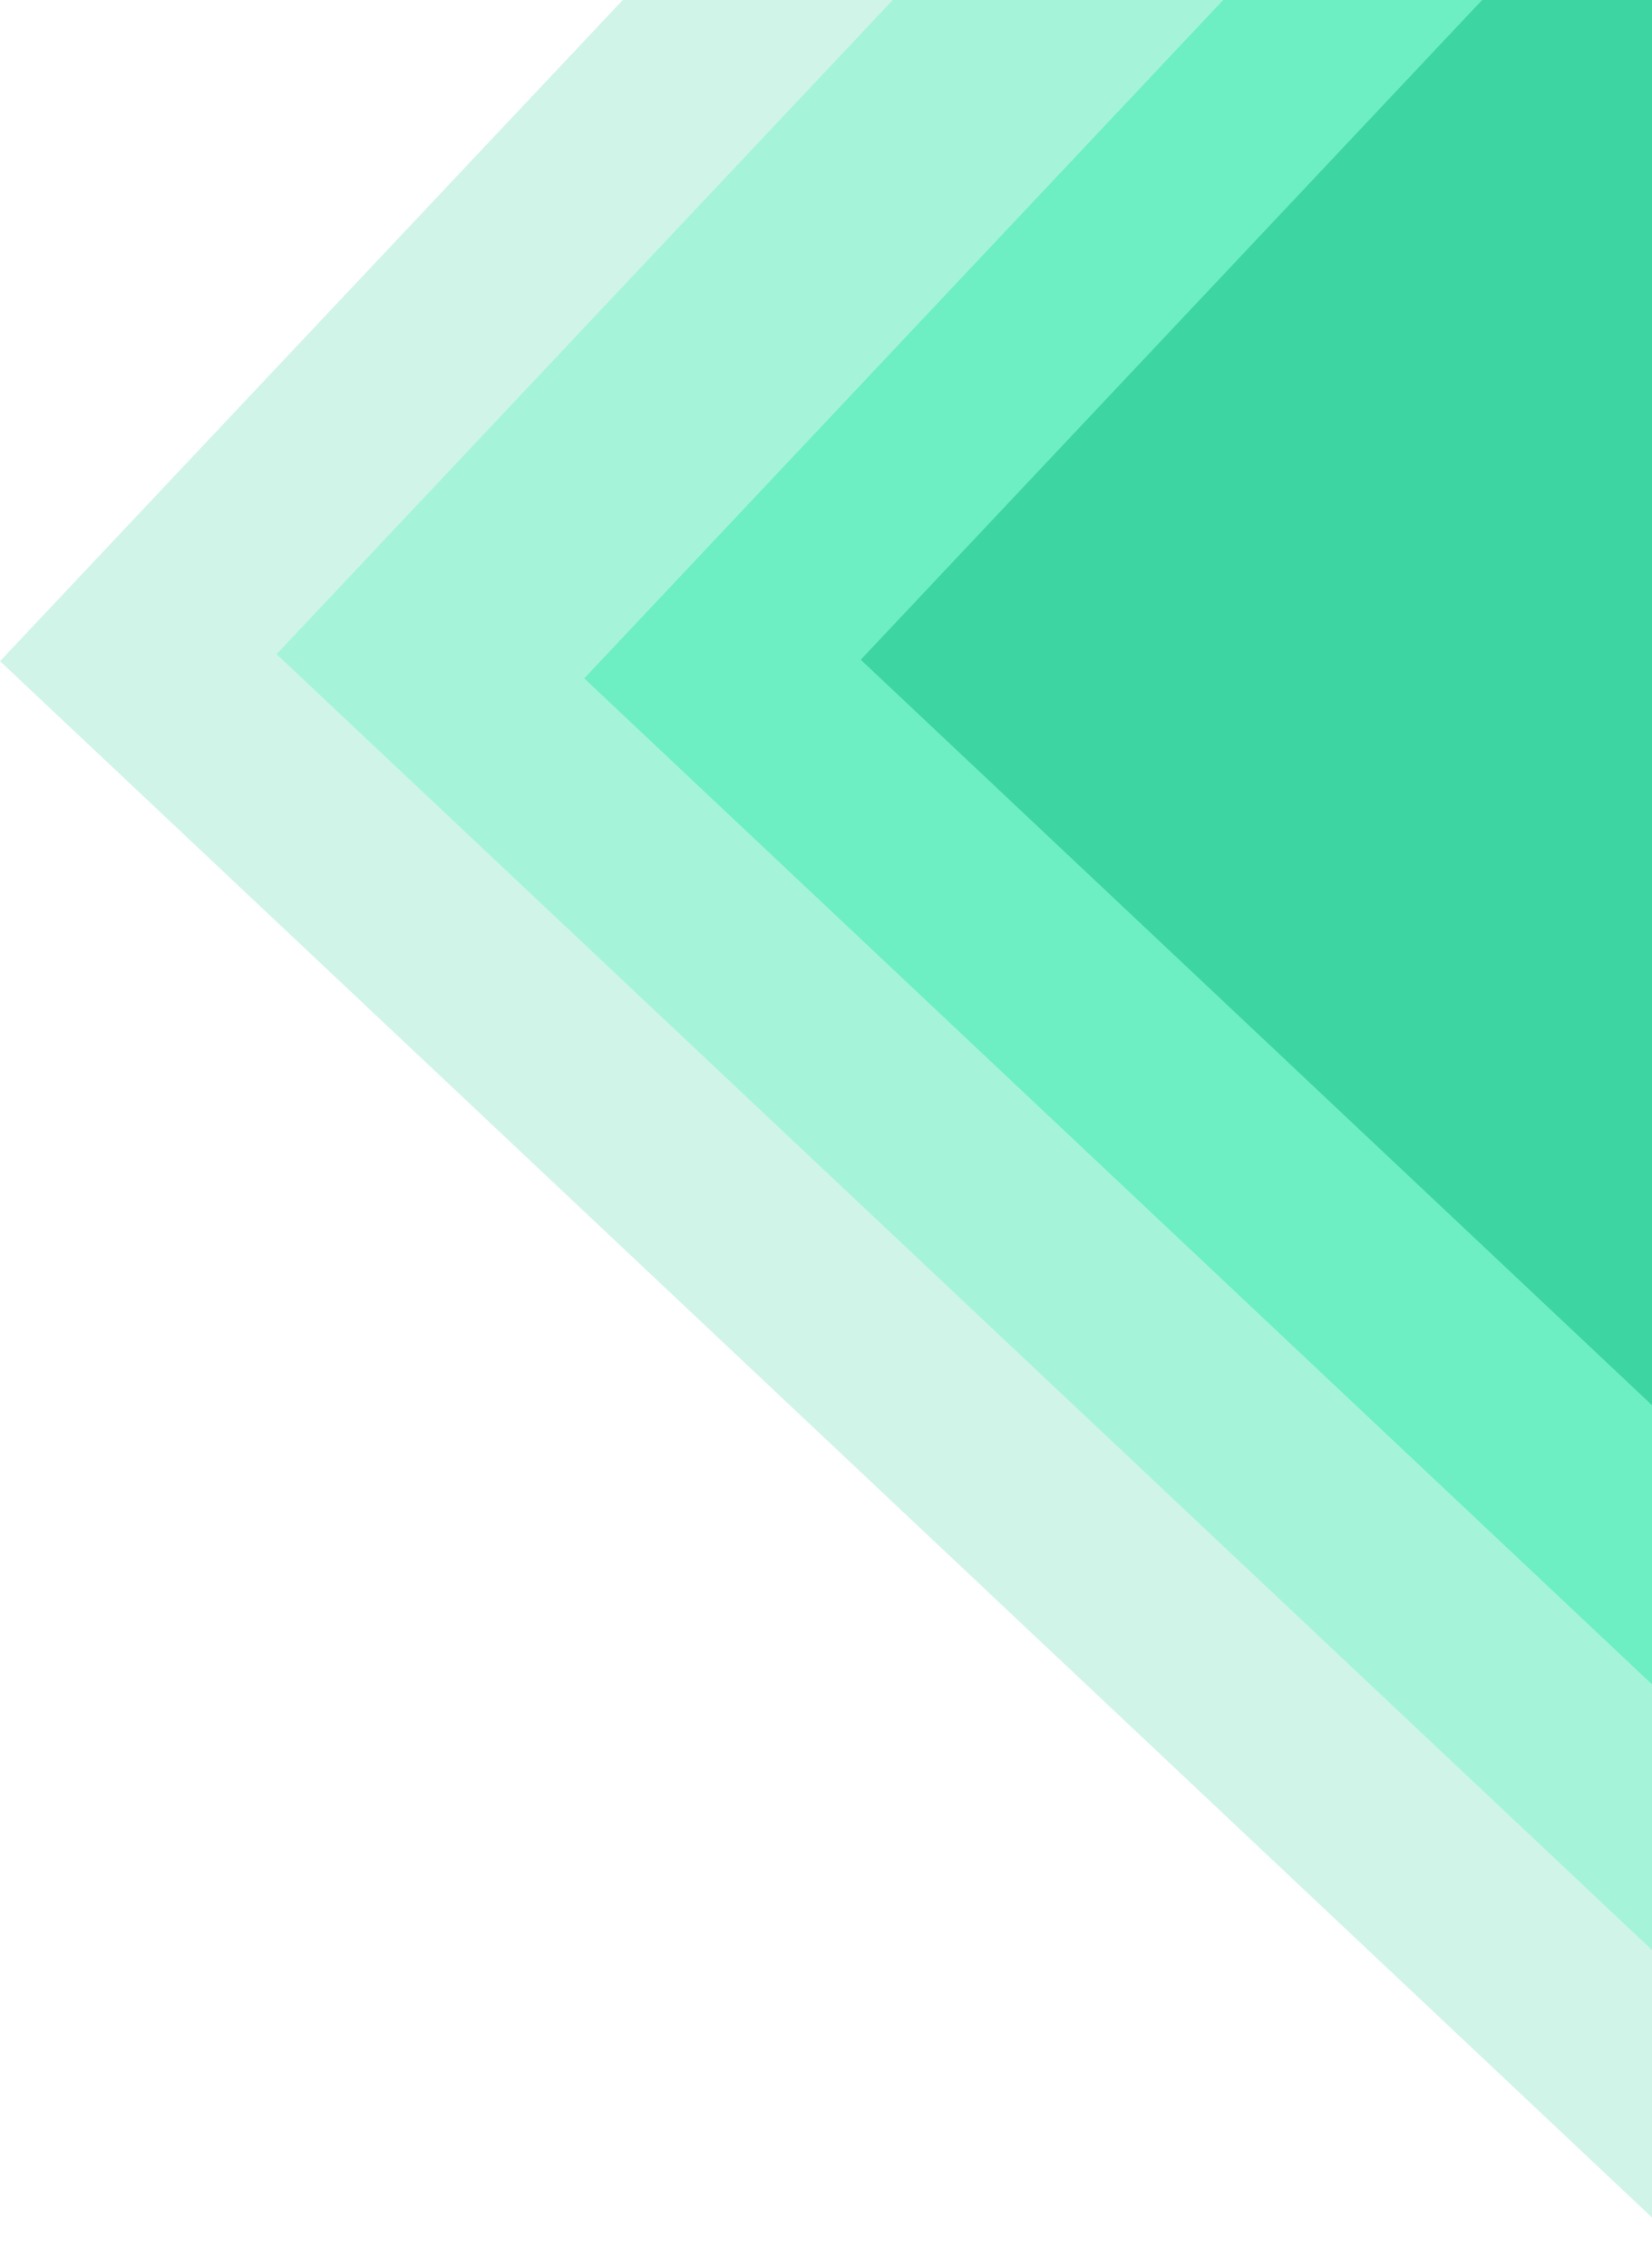
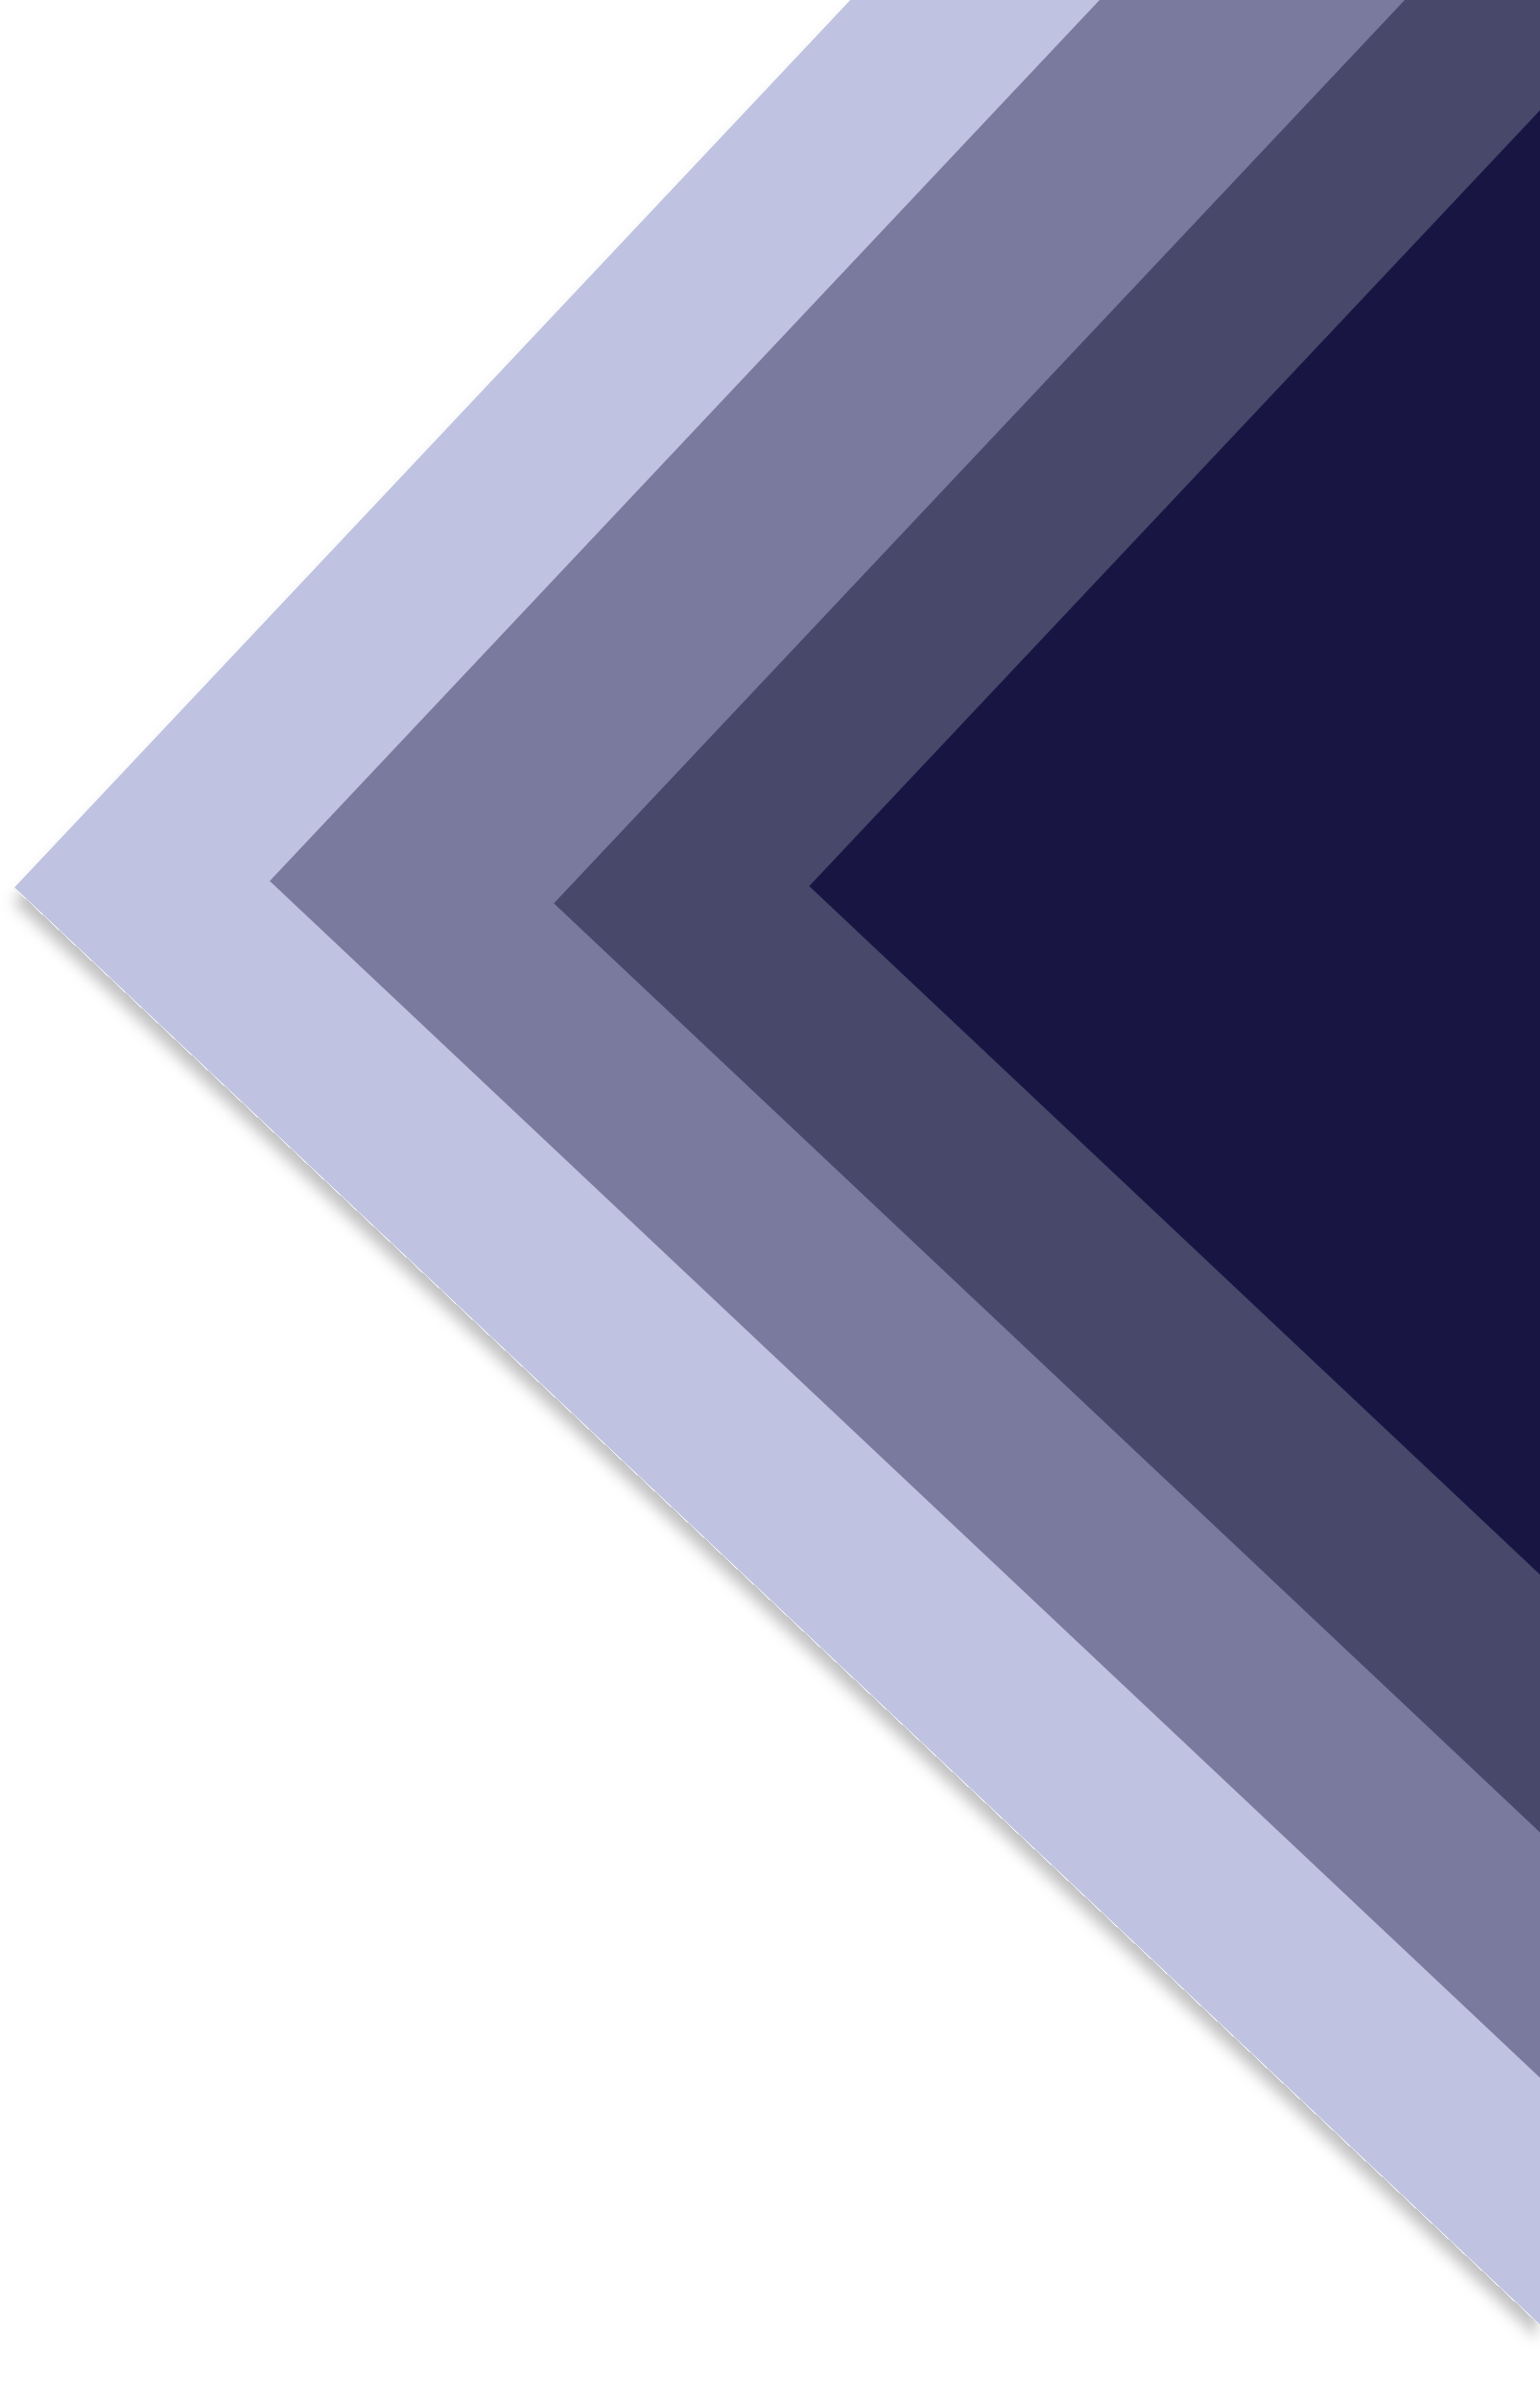
- <svg xmlns="http://www.w3.org/2000/svg" width="424" height="582" viewBox="0 0 424 582" fill="none">
-   <rect x="411.411" y="-267" width="600" height="600" transform="rotate(43.2895 411.411 -267)" fill="#D0F5E8" />
-   <rect x="413.842" y="-196" width="500" height="500" transform="rotate(43.2895 413.842 -196)" fill="#A5F4D9" />
-   <rect x="424.274" y="-117" width="400" height="400" transform="rotate(43.2895 424.274 -117)" fill="#6DEFC3" />
-   <path d="M426.706 -49L645.075 156.705L439.37 375.075L221 169.37L426.706 -49Z" fill="#3DD5A2" />
+ <svg xmlns="http://www.w3.org/2000/svg" width="428" height="667" viewBox="0 0 428 667" fill="none">
+   <g filter="url(#filter0_d_346_555)">
+     <rect x="415.411" y="-190" width="600" height="600" transform="rotate(43.2895 415.411 -190)" fill="#BFC3E1" />
+     <rect x="417.843" y="-119" width="500" height="500" transform="rotate(43.2895 417.843 -119)" fill="#7A7A9F" />
+     <rect x="428.274" y="-40" width="400" height="400" transform="rotate(43.2895 428.274 -40)" fill="#48486B" />
+     <path d="M430.706 28L649.076 233.705L443.37 452.075L225.001 246.37L430.706 28Z" fill="#191543" />
+   </g>
+   <defs>
+     <filter id="filter0_d_346_555" x="0" y="-190" width="856.15" height="856.15" filterUnits="userSpaceOnUse" color-interpolation-filters="sRGB">
+       <feFlood flood-opacity="0" result="BackgroundImageFix" />
+       <feColorMatrix in="SourceAlpha" type="matrix" values="0 0 0 0 0 0 0 0 0 0 0 0 0 0 0 0 0 0 127 0" result="hardAlpha" />
+       <feOffset dy="4" />
+       <feGaussianBlur stdDeviation="2" />
+       <feComposite in2="hardAlpha" operator="out" />
+       <feColorMatrix type="matrix" values="0 0 0 0 0 0 0 0 0 0 0 0 0 0 0 0 0 0 0.25 0" />
+       <feBlend mode="normal" in2="BackgroundImageFix" result="effect1_dropShadow_346_555" />
+       <feBlend mode="normal" in="SourceGraphic" in2="effect1_dropShadow_346_555" result="shape" />
+     </filter>
+   </defs>
</svg>
